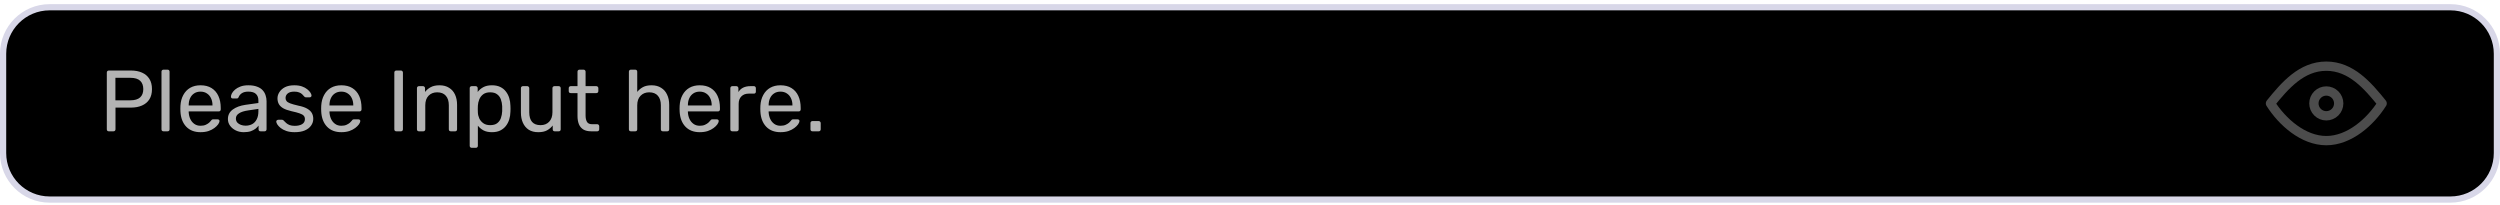
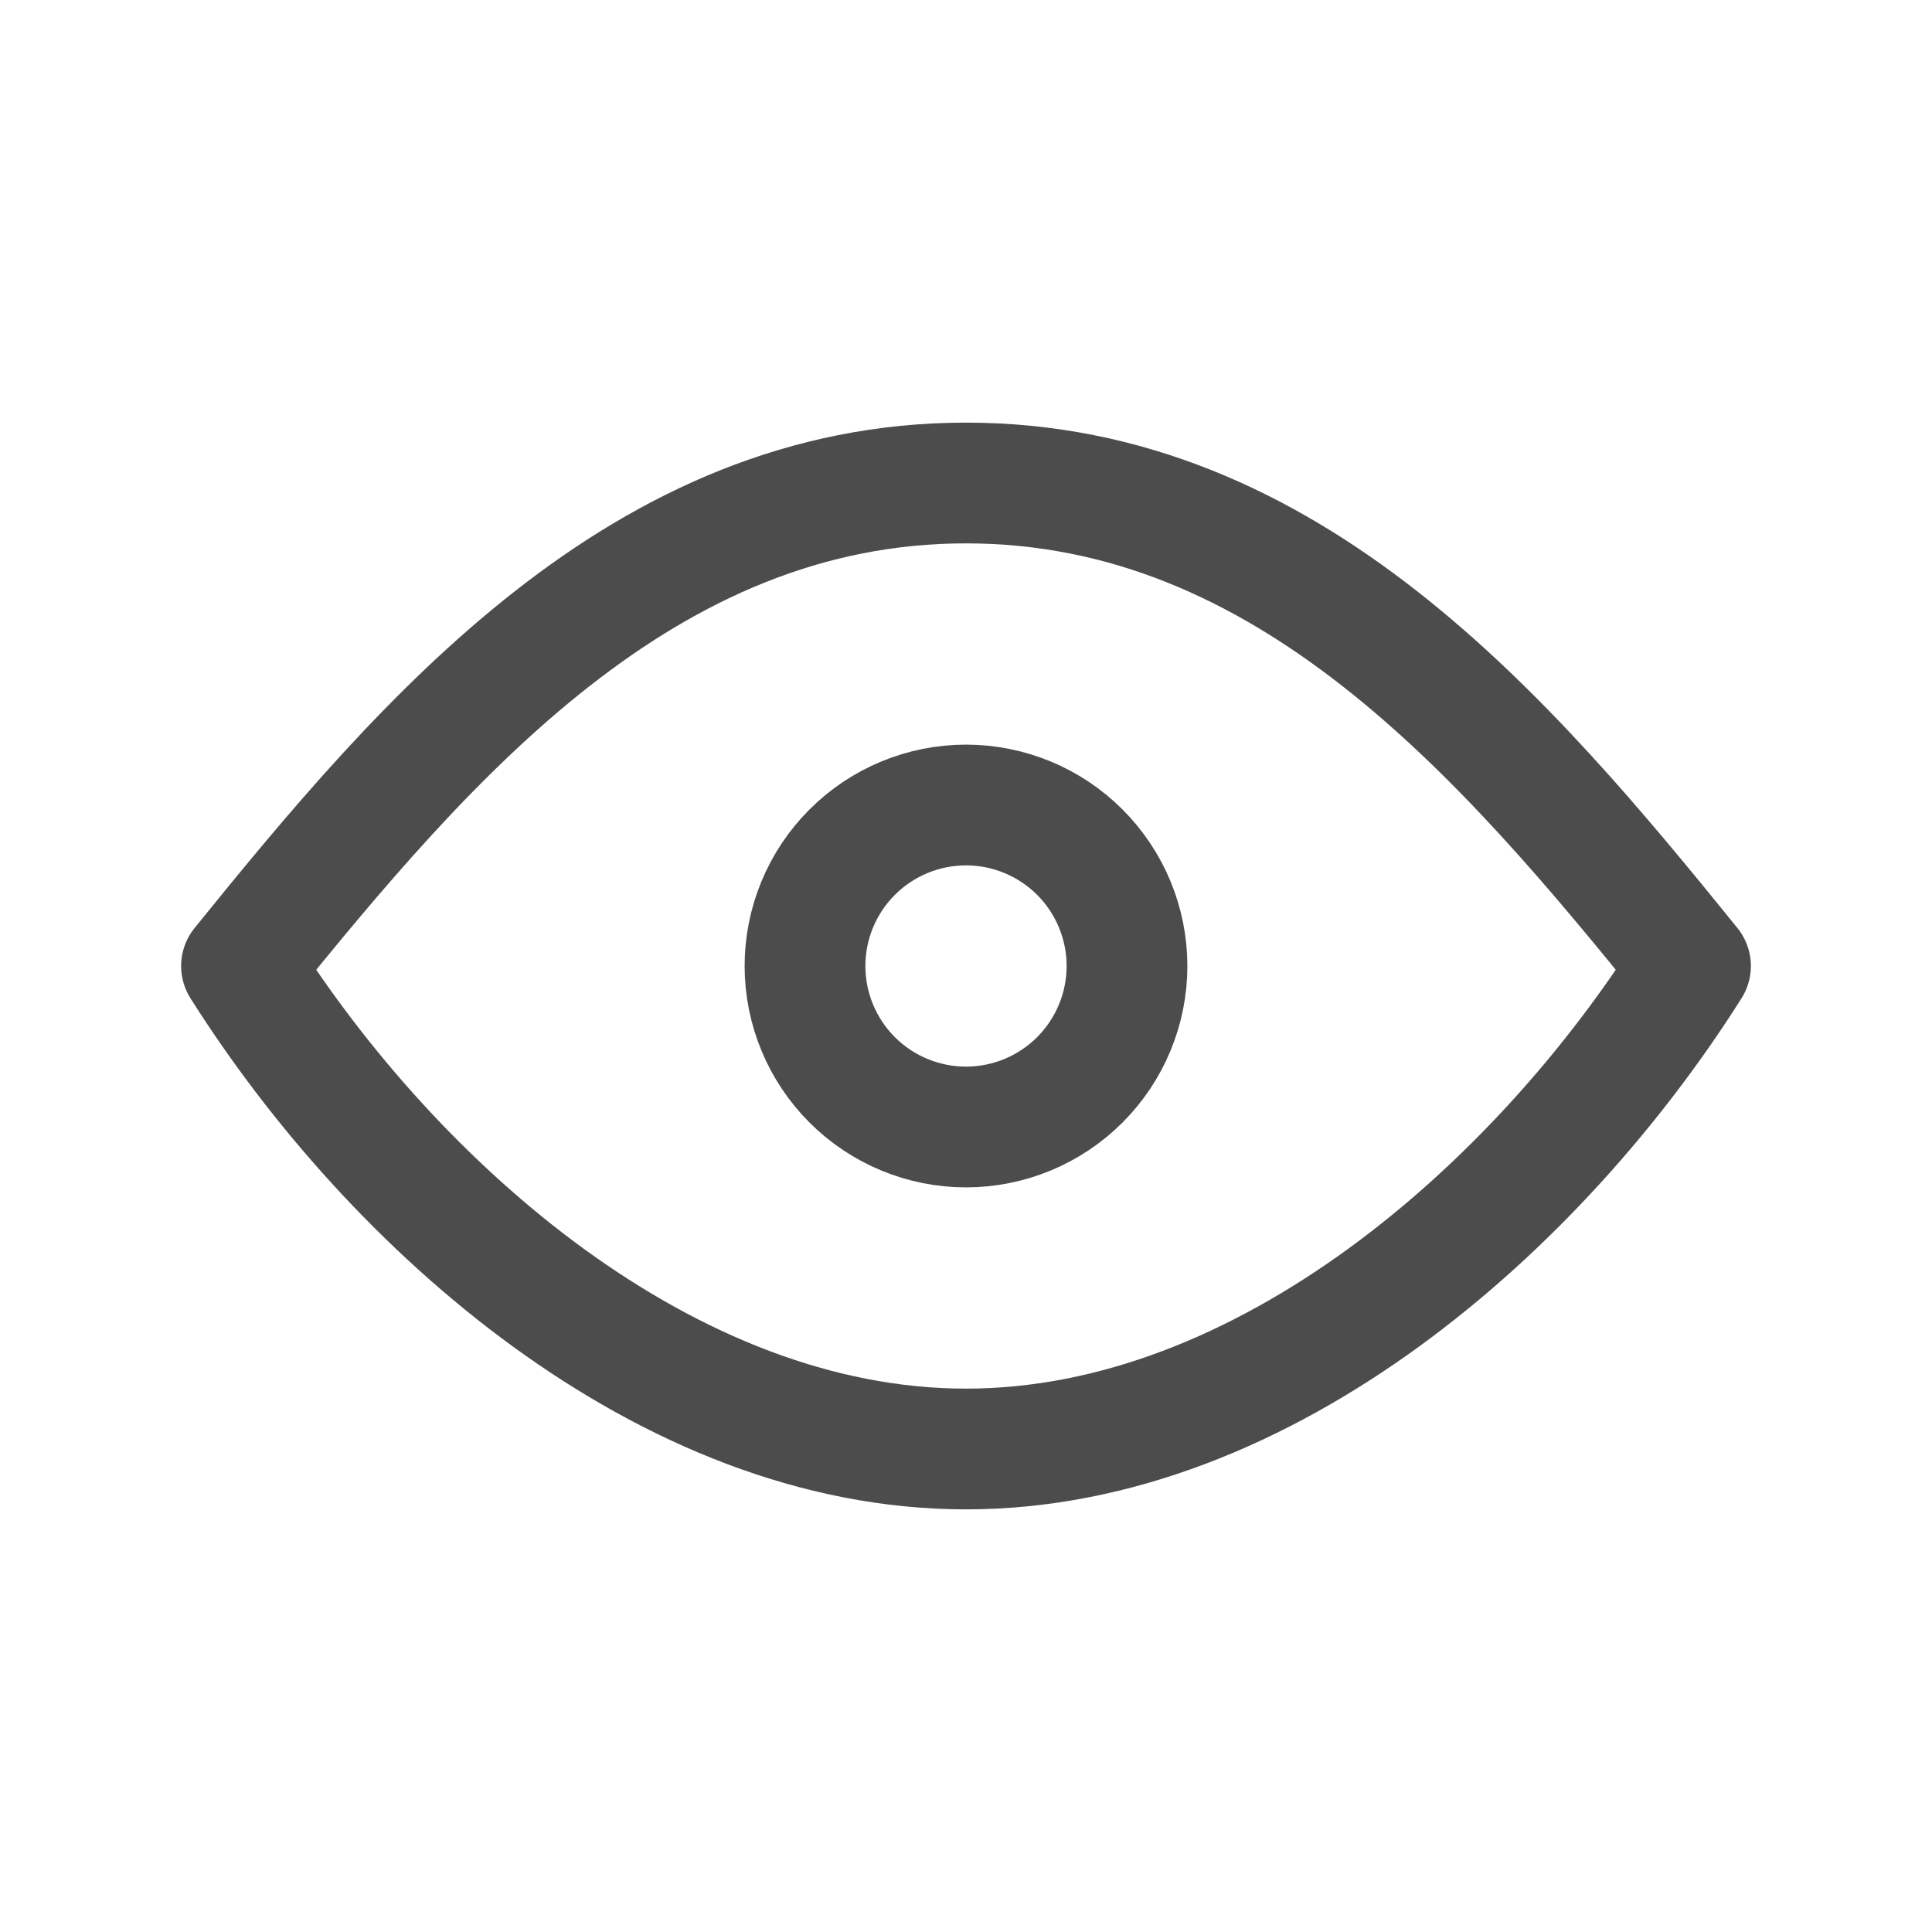
- <svg xmlns="http://www.w3.org/2000/svg" viewBox="0 0 403 33" fill="none">
-   <path d="M0.5 8.668C0.5 4.526 3.858 1.168 8 1.168H395C399.142 1.168 402.5 4.526 402.5 8.668V24.668C402.5 28.81 399.142 32.168 395 32.168H8C3.858 32.168 0.5 28.81 0.5 24.668V8.668Z" fill="black" />
-   <path d="M0.5 8.668C0.5 4.526 3.858 1.168 8 1.168H395C399.142 1.168 402.5 4.526 402.5 8.668V24.668C402.5 28.81 399.142 32.168 395 32.168H8C3.858 32.168 0.5 28.81 0.5 24.668V8.668Z" stroke="#D8D7E8" />
-   <path d="M17.54 21.168C17.437 21.168 17.358 21.14 17.302 21.084C17.246 21.019 17.218 20.939 17.218 20.846V11.704C17.218 11.601 17.246 11.522 17.302 11.466C17.358 11.401 17.437 11.368 17.54 11.368H21.096C21.787 11.368 22.384 11.48 22.888 11.704C23.401 11.928 23.798 12.264 24.078 12.712C24.358 13.151 24.498 13.701 24.498 14.364C24.498 15.027 24.358 15.578 24.078 16.016C23.798 16.455 23.401 16.786 22.888 17.01C22.384 17.234 21.787 17.346 21.096 17.346H18.618V20.846C18.618 20.939 18.585 21.019 18.52 21.084C18.464 21.14 18.385 21.168 18.282 21.168H17.54ZM18.604 16.17H21.026C21.717 16.17 22.235 16.016 22.58 15.708C22.925 15.4 23.098 14.952 23.098 14.364C23.098 13.786 22.93 13.338 22.594 13.02C22.258 12.703 21.735 12.544 21.026 12.544H18.604V16.17ZM26.354 21.168C26.261 21.168 26.182 21.14 26.116 21.084C26.06 21.019 26.032 20.939 26.032 20.846V11.55C26.032 11.457 26.06 11.382 26.116 11.326C26.182 11.261 26.261 11.228 26.354 11.228H27.012C27.115 11.228 27.194 11.261 27.25 11.326C27.306 11.382 27.334 11.457 27.334 11.55V20.846C27.334 20.939 27.306 21.019 27.25 21.084C27.194 21.14 27.115 21.168 27.012 21.168H26.354ZM32.321 21.308C31.359 21.308 30.594 21.014 30.025 20.426C29.455 19.829 29.143 19.017 29.087 17.99C29.077 17.869 29.073 17.715 29.073 17.528C29.073 17.332 29.077 17.174 29.087 17.052C29.124 16.39 29.278 15.811 29.549 15.316C29.819 14.812 30.188 14.425 30.655 14.154C31.131 13.883 31.686 13.748 32.321 13.748C33.03 13.748 33.623 13.898 34.099 14.196C34.584 14.495 34.953 14.919 35.205 15.47C35.457 16.021 35.583 16.665 35.583 17.402V17.64C35.583 17.743 35.55 17.822 35.485 17.878C35.429 17.934 35.354 17.962 35.261 17.962H30.417C30.417 17.971 30.417 17.99 30.417 18.018C30.417 18.046 30.417 18.07 30.417 18.088C30.435 18.471 30.519 18.83 30.669 19.166C30.818 19.493 31.033 19.759 31.313 19.964C31.593 20.169 31.929 20.272 32.321 20.272C32.657 20.272 32.937 20.221 33.161 20.118C33.385 20.015 33.567 19.904 33.707 19.782C33.847 19.651 33.94 19.553 33.987 19.488C34.071 19.367 34.136 19.297 34.183 19.278C34.229 19.25 34.304 19.236 34.407 19.236H35.079C35.172 19.236 35.247 19.264 35.303 19.32C35.368 19.367 35.396 19.437 35.387 19.53C35.377 19.67 35.303 19.843 35.163 20.048C35.023 20.244 34.822 20.44 34.561 20.636C34.299 20.832 33.982 20.995 33.609 21.126C33.235 21.247 32.806 21.308 32.321 21.308ZM30.417 16.996H34.253V16.954C34.253 16.534 34.173 16.161 34.015 15.834C33.865 15.508 33.646 15.251 33.357 15.064C33.067 14.868 32.722 14.77 32.321 14.77C31.919 14.77 31.574 14.868 31.285 15.064C31.005 15.251 30.79 15.508 30.641 15.834C30.491 16.161 30.417 16.534 30.417 16.954V16.996ZM39.287 21.308C38.82 21.308 38.395 21.215 38.013 21.028C37.63 20.841 37.322 20.59 37.089 20.272C36.855 19.955 36.739 19.596 36.739 19.194C36.739 18.55 37 18.037 37.523 17.654C38.045 17.271 38.727 17.02 39.567 16.898L41.653 16.604V16.198C41.653 15.75 41.522 15.4 41.261 15.148C41.009 14.896 40.593 14.77 40.015 14.77C39.595 14.77 39.254 14.854 38.993 15.022C38.741 15.19 38.563 15.405 38.461 15.666C38.405 15.806 38.307 15.876 38.167 15.876H37.537C37.434 15.876 37.355 15.848 37.299 15.792C37.252 15.727 37.229 15.652 37.229 15.568C37.229 15.428 37.28 15.255 37.383 15.05C37.495 14.845 37.663 14.644 37.887 14.448C38.111 14.252 38.395 14.089 38.741 13.958C39.095 13.818 39.525 13.748 40.029 13.748C40.589 13.748 41.06 13.823 41.443 13.972C41.825 14.112 42.124 14.303 42.339 14.546C42.563 14.789 42.721 15.064 42.815 15.372C42.917 15.68 42.969 15.993 42.969 16.31V20.846C42.969 20.939 42.936 21.019 42.871 21.084C42.815 21.14 42.74 21.168 42.647 21.168H42.003C41.9 21.168 41.821 21.14 41.765 21.084C41.709 21.019 41.681 20.939 41.681 20.846V20.244C41.559 20.412 41.396 20.58 41.191 20.748C40.985 20.907 40.729 21.042 40.421 21.154C40.113 21.257 39.735 21.308 39.287 21.308ZM39.581 20.258C39.963 20.258 40.313 20.179 40.631 20.02C40.948 19.852 41.195 19.596 41.373 19.25C41.559 18.905 41.653 18.471 41.653 17.948V17.556L40.029 17.794C39.366 17.887 38.867 18.046 38.531 18.27C38.195 18.485 38.027 18.76 38.027 19.096C38.027 19.358 38.101 19.577 38.251 19.754C38.409 19.922 38.605 20.048 38.839 20.132C39.081 20.216 39.329 20.258 39.581 20.258ZM47.501 21.308C46.979 21.308 46.531 21.243 46.157 21.112C45.784 20.982 45.481 20.823 45.247 20.636C45.014 20.45 44.837 20.263 44.715 20.076C44.603 19.89 44.543 19.74 44.533 19.628C44.524 19.526 44.557 19.446 44.631 19.39C44.706 19.334 44.781 19.306 44.855 19.306H45.471C45.527 19.306 45.569 19.316 45.597 19.334C45.635 19.343 45.681 19.381 45.737 19.446C45.859 19.577 45.994 19.707 46.143 19.838C46.293 19.969 46.475 20.076 46.689 20.16C46.913 20.244 47.189 20.286 47.515 20.286C47.991 20.286 48.383 20.198 48.691 20.02C48.999 19.834 49.153 19.563 49.153 19.208C49.153 18.975 49.088 18.788 48.957 18.648C48.836 18.508 48.612 18.382 48.285 18.27C47.968 18.158 47.529 18.041 46.969 17.92C46.409 17.79 45.966 17.631 45.639 17.444C45.313 17.248 45.079 17.02 44.939 16.758C44.799 16.488 44.729 16.184 44.729 15.848C44.729 15.503 44.832 15.171 45.037 14.854C45.243 14.527 45.541 14.261 45.933 14.056C46.335 13.851 46.834 13.748 47.431 13.748C47.917 13.748 48.332 13.809 48.677 13.93C49.023 14.052 49.307 14.206 49.531 14.392C49.755 14.569 49.923 14.747 50.035 14.924C50.147 15.101 50.208 15.251 50.217 15.372C50.227 15.466 50.199 15.545 50.133 15.61C50.068 15.666 49.993 15.694 49.909 15.694H49.321C49.256 15.694 49.2 15.68 49.153 15.652C49.116 15.624 49.079 15.591 49.041 15.554C48.948 15.433 48.836 15.312 48.705 15.19C48.584 15.069 48.421 14.971 48.215 14.896C48.019 14.812 47.758 14.77 47.431 14.77C46.965 14.77 46.615 14.868 46.381 15.064C46.148 15.26 46.031 15.508 46.031 15.806C46.031 15.983 46.083 16.142 46.185 16.282C46.288 16.422 46.484 16.548 46.773 16.66C47.063 16.772 47.492 16.893 48.061 17.024C48.677 17.145 49.163 17.309 49.517 17.514C49.872 17.72 50.124 17.957 50.273 18.228C50.423 18.499 50.497 18.811 50.497 19.166C50.497 19.558 50.381 19.918 50.147 20.244C49.923 20.571 49.587 20.832 49.139 21.028C48.701 21.215 48.155 21.308 47.501 21.308ZM55.016 21.308C54.055 21.308 53.289 21.014 52.72 20.426C52.151 19.829 51.838 19.017 51.782 17.99C51.773 17.869 51.768 17.715 51.768 17.528C51.768 17.332 51.773 17.174 51.782 17.052C51.819 16.39 51.973 15.811 52.244 15.316C52.515 14.812 52.883 14.425 53.35 14.154C53.826 13.883 54.381 13.748 55.016 13.748C55.725 13.748 56.318 13.898 56.794 14.196C57.279 14.495 57.648 14.919 57.9 15.47C58.152 16.021 58.278 16.665 58.278 17.402V17.64C58.278 17.743 58.245 17.822 58.18 17.878C58.124 17.934 58.049 17.962 57.956 17.962H53.112C53.112 17.971 53.112 17.99 53.112 18.018C53.112 18.046 53.112 18.07 53.112 18.088C53.131 18.471 53.215 18.83 53.364 19.166C53.513 19.493 53.728 19.759 54.008 19.964C54.288 20.169 54.624 20.272 55.016 20.272C55.352 20.272 55.632 20.221 55.856 20.118C56.08 20.015 56.262 19.904 56.402 19.782C56.542 19.651 56.635 19.553 56.682 19.488C56.766 19.367 56.831 19.297 56.878 19.278C56.925 19.25 56.999 19.236 57.102 19.236H57.774C57.867 19.236 57.942 19.264 57.998 19.32C58.063 19.367 58.091 19.437 58.082 19.53C58.073 19.67 57.998 19.843 57.858 20.048C57.718 20.244 57.517 20.44 57.256 20.636C56.995 20.832 56.677 20.995 56.304 21.126C55.931 21.247 55.501 21.308 55.016 21.308ZM53.112 16.996H56.948V16.954C56.948 16.534 56.869 16.161 56.71 15.834C56.561 15.508 56.341 15.251 56.052 15.064C55.763 14.868 55.417 14.77 55.016 14.77C54.615 14.77 54.269 14.868 53.98 15.064C53.7 15.251 53.485 15.508 53.336 15.834C53.187 16.161 53.112 16.534 53.112 16.954V16.996ZM63.888 21.168C63.785 21.168 63.706 21.14 63.65 21.084C63.594 21.019 63.566 20.939 63.566 20.846V11.69C63.566 11.597 63.594 11.522 63.65 11.466C63.706 11.401 63.785 11.368 63.888 11.368H64.63C64.723 11.368 64.798 11.401 64.854 11.466C64.919 11.522 64.952 11.597 64.952 11.69V20.846C64.952 20.939 64.919 21.019 64.854 21.084C64.798 21.14 64.723 21.168 64.63 21.168H63.888ZM67.534 21.168C67.44 21.168 67.361 21.14 67.296 21.084C67.24 21.019 67.212 20.939 67.212 20.846V14.21C67.212 14.117 67.24 14.042 67.296 13.986C67.361 13.921 67.44 13.888 67.534 13.888H68.192C68.285 13.888 68.36 13.921 68.416 13.986C68.481 14.042 68.514 14.117 68.514 14.21V14.826C68.756 14.509 69.06 14.252 69.424 14.056C69.797 13.851 70.273 13.748 70.852 13.748C71.458 13.748 71.972 13.883 72.392 14.154C72.821 14.415 73.143 14.784 73.358 15.26C73.572 15.727 73.68 16.273 73.68 16.898V20.846C73.68 20.939 73.652 21.019 73.596 21.084C73.54 21.14 73.465 21.168 73.372 21.168H72.672C72.578 21.168 72.499 21.14 72.434 21.084C72.378 21.019 72.35 20.939 72.35 20.846V16.968C72.35 16.315 72.191 15.806 71.874 15.442C71.556 15.069 71.09 14.882 70.474 14.882C69.895 14.882 69.428 15.069 69.074 15.442C68.728 15.806 68.556 16.315 68.556 16.968V20.846C68.556 20.939 68.523 21.019 68.458 21.084C68.402 21.14 68.327 21.168 68.234 21.168H67.534ZM76.038 23.828C75.945 23.828 75.865 23.796 75.8 23.73C75.744 23.674 75.716 23.599 75.716 23.506V14.21C75.716 14.117 75.744 14.042 75.8 13.986C75.865 13.921 75.945 13.888 76.038 13.888H76.682C76.775 13.888 76.85 13.921 76.906 13.986C76.971 14.042 77.004 14.117 77.004 14.21V14.826C77.228 14.518 77.527 14.261 77.9 14.056C78.273 13.851 78.74 13.748 79.3 13.748C79.823 13.748 80.266 13.837 80.63 14.014C81.003 14.191 81.307 14.434 81.54 14.742C81.783 15.05 81.965 15.4 82.086 15.792C82.207 16.184 82.273 16.604 82.282 17.052C82.291 17.201 82.296 17.36 82.296 17.528C82.296 17.696 82.291 17.855 82.282 18.004C82.273 18.443 82.207 18.863 82.086 19.264C81.965 19.656 81.783 20.006 81.54 20.314C81.307 20.613 81.003 20.855 80.63 21.042C80.266 21.22 79.823 21.308 79.3 21.308C78.759 21.308 78.301 21.21 77.928 21.014C77.564 20.809 77.265 20.557 77.032 20.258V23.506C77.032 23.599 77.004 23.674 76.948 23.73C76.892 23.796 76.813 23.828 76.71 23.828H76.038ZM79.006 20.174C79.491 20.174 79.869 20.072 80.14 19.866C80.42 19.651 80.621 19.376 80.742 19.04C80.863 18.695 80.933 18.326 80.952 17.934C80.961 17.663 80.961 17.393 80.952 17.122C80.933 16.73 80.863 16.366 80.742 16.03C80.621 15.685 80.42 15.409 80.14 15.204C79.869 14.989 79.491 14.882 79.006 14.882C78.549 14.882 78.175 14.989 77.886 15.204C77.606 15.419 77.396 15.694 77.256 16.03C77.125 16.357 77.051 16.693 77.032 17.038C77.023 17.188 77.018 17.365 77.018 17.57C77.018 17.776 77.023 17.957 77.032 18.116C77.041 18.443 77.116 18.765 77.256 19.082C77.405 19.399 77.625 19.661 77.914 19.866C78.203 20.072 78.567 20.174 79.006 20.174ZM86.758 21.308C86.16 21.308 85.652 21.177 85.232 20.916C84.821 20.645 84.508 20.272 84.294 19.796C84.079 19.32 83.972 18.774 83.972 18.158V14.21C83.972 14.117 84 14.042 84.056 13.986C84.121 13.921 84.201 13.888 84.294 13.888H84.994C85.087 13.888 85.162 13.921 85.218 13.986C85.283 14.042 85.316 14.117 85.316 14.21V18.088C85.316 19.479 85.922 20.174 87.136 20.174C87.715 20.174 88.177 19.992 88.522 19.628C88.876 19.255 89.054 18.741 89.054 18.088V14.21C89.054 14.117 89.082 14.042 89.138 13.986C89.203 13.921 89.282 13.888 89.376 13.888H90.062C90.165 13.888 90.244 13.921 90.3 13.986C90.356 14.042 90.384 14.117 90.384 14.21V20.846C90.384 20.939 90.356 21.019 90.3 21.084C90.244 21.14 90.165 21.168 90.062 21.168H89.418C89.325 21.168 89.245 21.14 89.18 21.084C89.124 21.019 89.096 20.939 89.096 20.846V20.23C88.844 20.557 88.536 20.818 88.172 21.014C87.817 21.21 87.346 21.308 86.758 21.308ZM95.306 21.168C94.783 21.168 94.358 21.07 94.032 20.874C93.705 20.669 93.467 20.384 93.318 20.02C93.168 19.647 93.094 19.208 93.094 18.704V15.008H92.002C91.908 15.008 91.829 14.98 91.764 14.924C91.708 14.859 91.68 14.78 91.68 14.686V14.21C91.68 14.117 91.708 14.042 91.764 13.986C91.829 13.921 91.908 13.888 92.002 13.888H93.094V11.55C93.094 11.457 93.122 11.382 93.178 11.326C93.243 11.261 93.322 11.228 93.416 11.228H94.074C94.167 11.228 94.242 11.261 94.298 11.326C94.363 11.382 94.396 11.457 94.396 11.55V13.888H96.132C96.225 13.888 96.3 13.921 96.356 13.986C96.421 14.042 96.454 14.117 96.454 14.21V14.686C96.454 14.78 96.421 14.859 96.356 14.924C96.3 14.98 96.225 15.008 96.132 15.008H94.396V18.606C94.396 19.045 94.47 19.39 94.62 19.642C94.769 19.894 95.035 20.02 95.418 20.02H96.272C96.365 20.02 96.44 20.053 96.496 20.118C96.561 20.174 96.594 20.249 96.594 20.342V20.846C96.594 20.939 96.561 21.019 96.496 21.084C96.44 21.14 96.365 21.168 96.272 21.168H95.306ZM101.7 21.168C101.607 21.168 101.527 21.14 101.462 21.084C101.406 21.019 101.378 20.939 101.378 20.846V11.55C101.378 11.457 101.406 11.382 101.462 11.326C101.527 11.261 101.607 11.228 101.7 11.228H102.4C102.503 11.228 102.582 11.261 102.638 11.326C102.694 11.382 102.722 11.457 102.722 11.55V14.812C102.974 14.495 103.282 14.238 103.646 14.042C104.01 13.846 104.472 13.748 105.032 13.748C105.639 13.748 106.152 13.883 106.572 14.154C107.001 14.415 107.323 14.784 107.538 15.26C107.762 15.727 107.874 16.273 107.874 16.898V20.846C107.874 20.939 107.846 21.019 107.79 21.084C107.734 21.14 107.655 21.168 107.552 21.168H106.852C106.759 21.168 106.679 21.14 106.614 21.084C106.558 21.019 106.53 20.939 106.53 20.846V16.968C106.53 16.315 106.371 15.806 106.054 15.442C105.737 15.069 105.27 14.882 104.654 14.882C104.075 14.882 103.609 15.069 103.254 15.442C102.899 15.806 102.722 16.315 102.722 16.968V20.846C102.722 20.939 102.694 21.019 102.638 21.084C102.582 21.14 102.503 21.168 102.4 21.168H101.7ZM112.793 21.308C111.832 21.308 111.067 21.014 110.497 20.426C109.928 19.829 109.615 19.017 109.559 17.99C109.55 17.869 109.545 17.715 109.545 17.528C109.545 17.332 109.55 17.174 109.559 17.052C109.597 16.39 109.751 15.811 110.021 15.316C110.292 14.812 110.661 14.425 111.127 14.154C111.603 13.883 112.159 13.748 112.793 13.748C113.503 13.748 114.095 13.898 114.571 14.196C115.057 14.495 115.425 14.919 115.677 15.47C115.929 16.021 116.055 16.665 116.055 17.402V17.64C116.055 17.743 116.023 17.822 115.957 17.878C115.901 17.934 115.827 17.962 115.733 17.962H110.889C110.889 17.971 110.889 17.99 110.889 18.018C110.889 18.046 110.889 18.07 110.889 18.088C110.908 18.471 110.992 18.83 111.141 19.166C111.291 19.493 111.505 19.759 111.785 19.964C112.065 20.169 112.401 20.272 112.793 20.272C113.129 20.272 113.409 20.221 113.633 20.118C113.857 20.015 114.039 19.904 114.179 19.782C114.319 19.651 114.413 19.553 114.459 19.488C114.543 19.367 114.609 19.297 114.655 19.278C114.702 19.25 114.777 19.236 114.879 19.236H115.551C115.645 19.236 115.719 19.264 115.775 19.32C115.841 19.367 115.869 19.437 115.859 19.53C115.85 19.67 115.775 19.843 115.635 20.048C115.495 20.244 115.295 20.44 115.033 20.636C114.772 20.832 114.455 20.995 114.081 21.126C113.708 21.247 113.279 21.308 112.793 21.308ZM110.889 16.996H114.725V16.954C114.725 16.534 114.646 16.161 114.487 15.834C114.338 15.508 114.119 15.251 113.829 15.064C113.54 14.868 113.195 14.77 112.793 14.77C112.392 14.77 112.047 14.868 111.757 15.064C111.477 15.251 111.263 15.508 111.113 15.834C110.964 16.161 110.889 16.534 110.889 16.954V16.996ZM118.051 21.168C117.958 21.168 117.879 21.14 117.813 21.084C117.757 21.019 117.729 20.939 117.729 20.846V14.224C117.729 14.131 117.757 14.052 117.813 13.986C117.879 13.921 117.958 13.888 118.051 13.888H118.695C118.789 13.888 118.868 13.921 118.933 13.986C118.999 14.052 119.031 14.131 119.031 14.224V14.84C119.218 14.523 119.475 14.285 119.801 14.126C120.128 13.967 120.52 13.888 120.977 13.888H121.537C121.631 13.888 121.705 13.921 121.761 13.986C121.817 14.042 121.845 14.117 121.845 14.21V14.784C121.845 14.877 121.817 14.952 121.761 15.008C121.705 15.064 121.631 15.092 121.537 15.092H120.697C120.193 15.092 119.797 15.242 119.507 15.54C119.218 15.829 119.073 16.226 119.073 16.73V20.846C119.073 20.939 119.041 21.019 118.975 21.084C118.91 21.14 118.831 21.168 118.737 21.168H118.051ZM125.809 21.308C124.848 21.308 124.082 21.014 123.513 20.426C122.944 19.829 122.631 19.017 122.575 17.99C122.566 17.869 122.561 17.715 122.561 17.528C122.561 17.332 122.566 17.174 122.575 17.052C122.612 16.39 122.766 15.811 123.037 15.316C123.308 14.812 123.676 14.425 124.143 14.154C124.619 13.883 125.174 13.748 125.809 13.748C126.518 13.748 127.111 13.898 127.587 14.196C128.072 14.495 128.441 14.919 128.693 15.47C128.945 16.021 129.071 16.665 129.071 17.402V17.64C129.071 17.743 129.038 17.822 128.973 17.878C128.917 17.934 128.842 17.962 128.749 17.962H123.905C123.905 17.971 123.905 17.99 123.905 18.018C123.905 18.046 123.905 18.07 123.905 18.088C123.924 18.471 124.008 18.83 124.157 19.166C124.306 19.493 124.521 19.759 124.801 19.964C125.081 20.169 125.417 20.272 125.809 20.272C126.145 20.272 126.425 20.221 126.649 20.118C126.873 20.015 127.055 19.904 127.195 19.782C127.335 19.651 127.428 19.553 127.475 19.488C127.559 19.367 127.624 19.297 127.671 19.278C127.718 19.25 127.792 19.236 127.895 19.236H128.567C128.66 19.236 128.735 19.264 128.791 19.32C128.856 19.367 128.884 19.437 128.875 19.53C128.866 19.67 128.791 19.843 128.651 20.048C128.511 20.244 128.31 20.44 128.049 20.636C127.788 20.832 127.47 20.995 127.097 21.126C126.724 21.247 126.294 21.308 125.809 21.308ZM123.905 16.996H127.741V16.954C127.741 16.534 127.662 16.161 127.503 15.834C127.354 15.508 127.134 15.251 126.845 15.064C126.556 14.868 126.21 14.77 125.809 14.77C125.408 14.77 125.062 14.868 124.773 15.064C124.493 15.251 124.278 15.508 124.129 15.834C123.98 16.161 123.905 16.534 123.905 16.954V16.996ZM130.969 21.168C130.876 21.168 130.796 21.14 130.731 21.084C130.675 21.019 130.647 20.939 130.647 20.846V19.838C130.647 19.745 130.675 19.67 130.731 19.614C130.796 19.549 130.876 19.516 130.969 19.516H131.977C132.07 19.516 132.145 19.549 132.201 19.614C132.266 19.67 132.299 19.745 132.299 19.838V20.846C132.299 20.939 132.266 21.019 132.201 21.084C132.145 21.14 132.07 21.168 131.977 21.168H130.969Z" fill="#B3B3B3" />
-   <path d="M375 18.668C375.53 18.668 376.039 18.457 376.414 18.082C376.789 17.707 377 17.199 377 16.668C377 16.138 376.789 15.629 376.414 15.254C376.039 14.879 375.53 14.668 375 14.668C374.47 14.668 373.961 14.879 373.586 15.254C373.211 15.629 373 16.138 373 16.668C373 17.199 373.211 17.707 373.586 18.082C373.961 18.457 374.47 18.668 375 18.668Z" stroke="#4C4C4C" stroke-width="1.5" stroke-linecap="round" stroke-linejoin="round" />
-   <path d="M384 16.668C382.111 19.659 378.718 22.668 375 22.668C371.282 22.668 367.889 19.659 366 16.668C368.299 13.826 370.992 10.668 375 10.668C379.008 10.668 381.701 13.826 384 16.668Z" stroke="#4C4C4C" stroke-width="1.5" stroke-linecap="round" stroke-linejoin="round" />
+ <svg xmlns="http://www.w3.org/2000/svg" width="24" height="24" viewBox="0 0 24 24" fill="none">
+   <path d="M12 14C12.53 14 13.039 13.789 13.414 13.414C13.789 13.039 14 12.53 14 12C14 11.47 13.789 10.961 13.414 10.586C13.039 10.211 12.53 10 12 10C11.47 10 10.961 10.211 10.586 10.586C10.211 10.961 10 11.47 10 12C10 12.53 10.211 13.039 10.586 13.414C10.961 13.789 11.47 14 12 14Z" stroke="#4C4C4C" stroke-width="1.5" stroke-linecap="round" stroke-linejoin="round" />
+   <path d="M21 12C19.111 14.991 15.718 18 12 18C8.282 18 4.889 14.991 3 12C5.299 9.158 7.992 6 12 6C16.008 6 18.701 9.158 21 12Z" stroke="#4C4C4C" stroke-width="1.5" stroke-linecap="round" stroke-linejoin="round" />
</svg>
